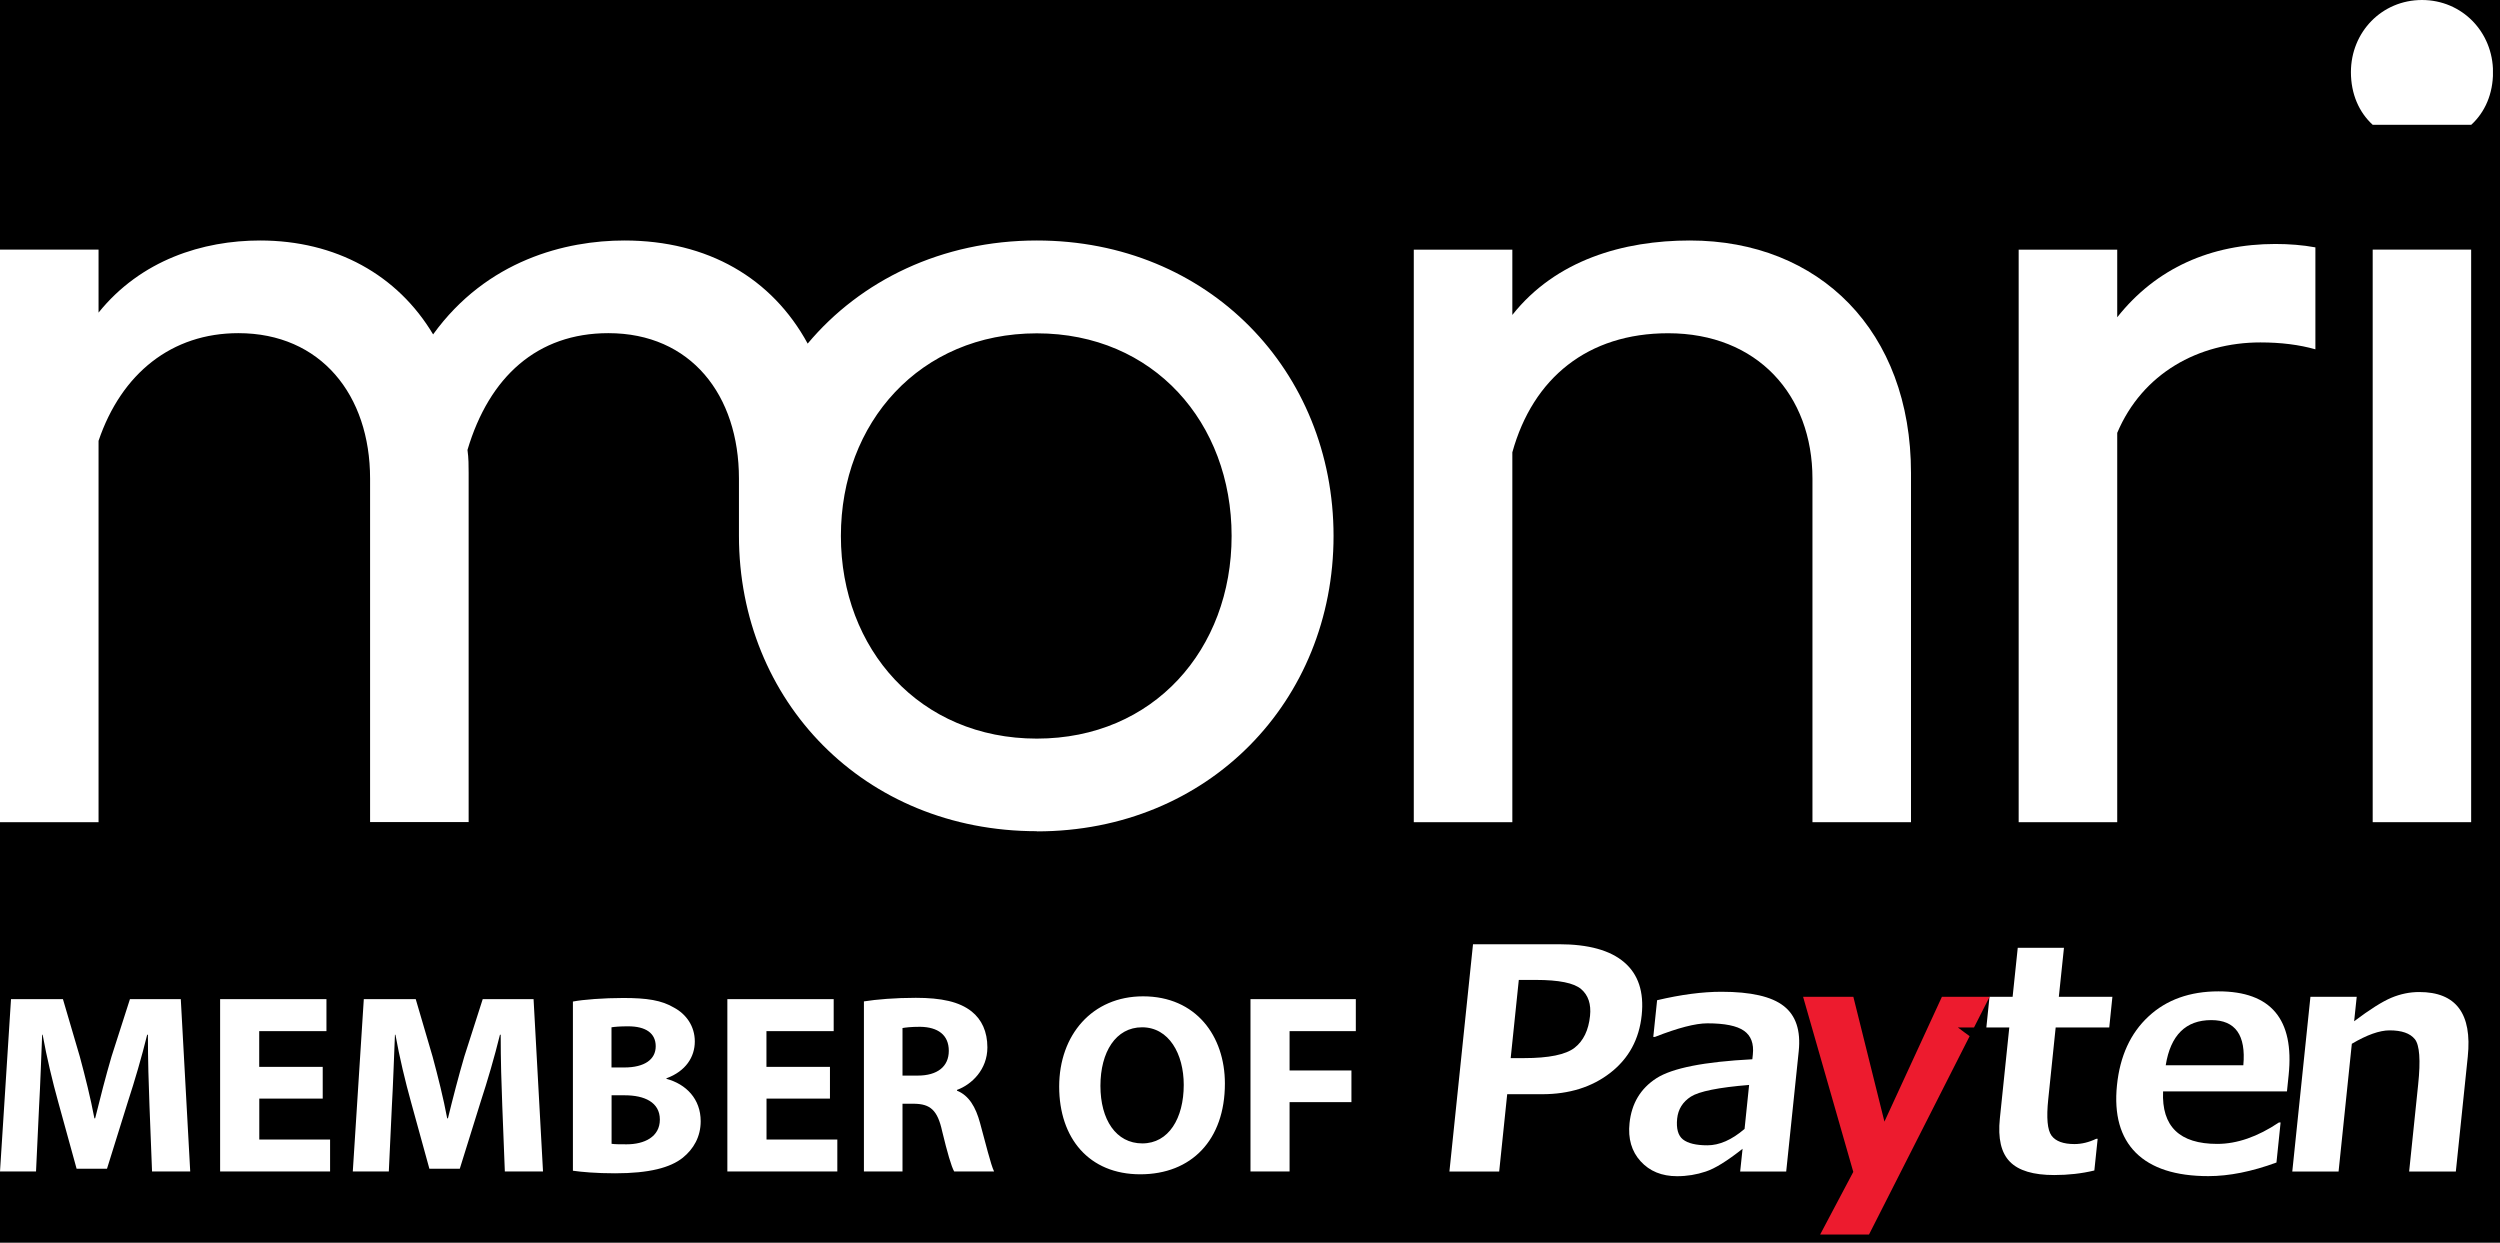
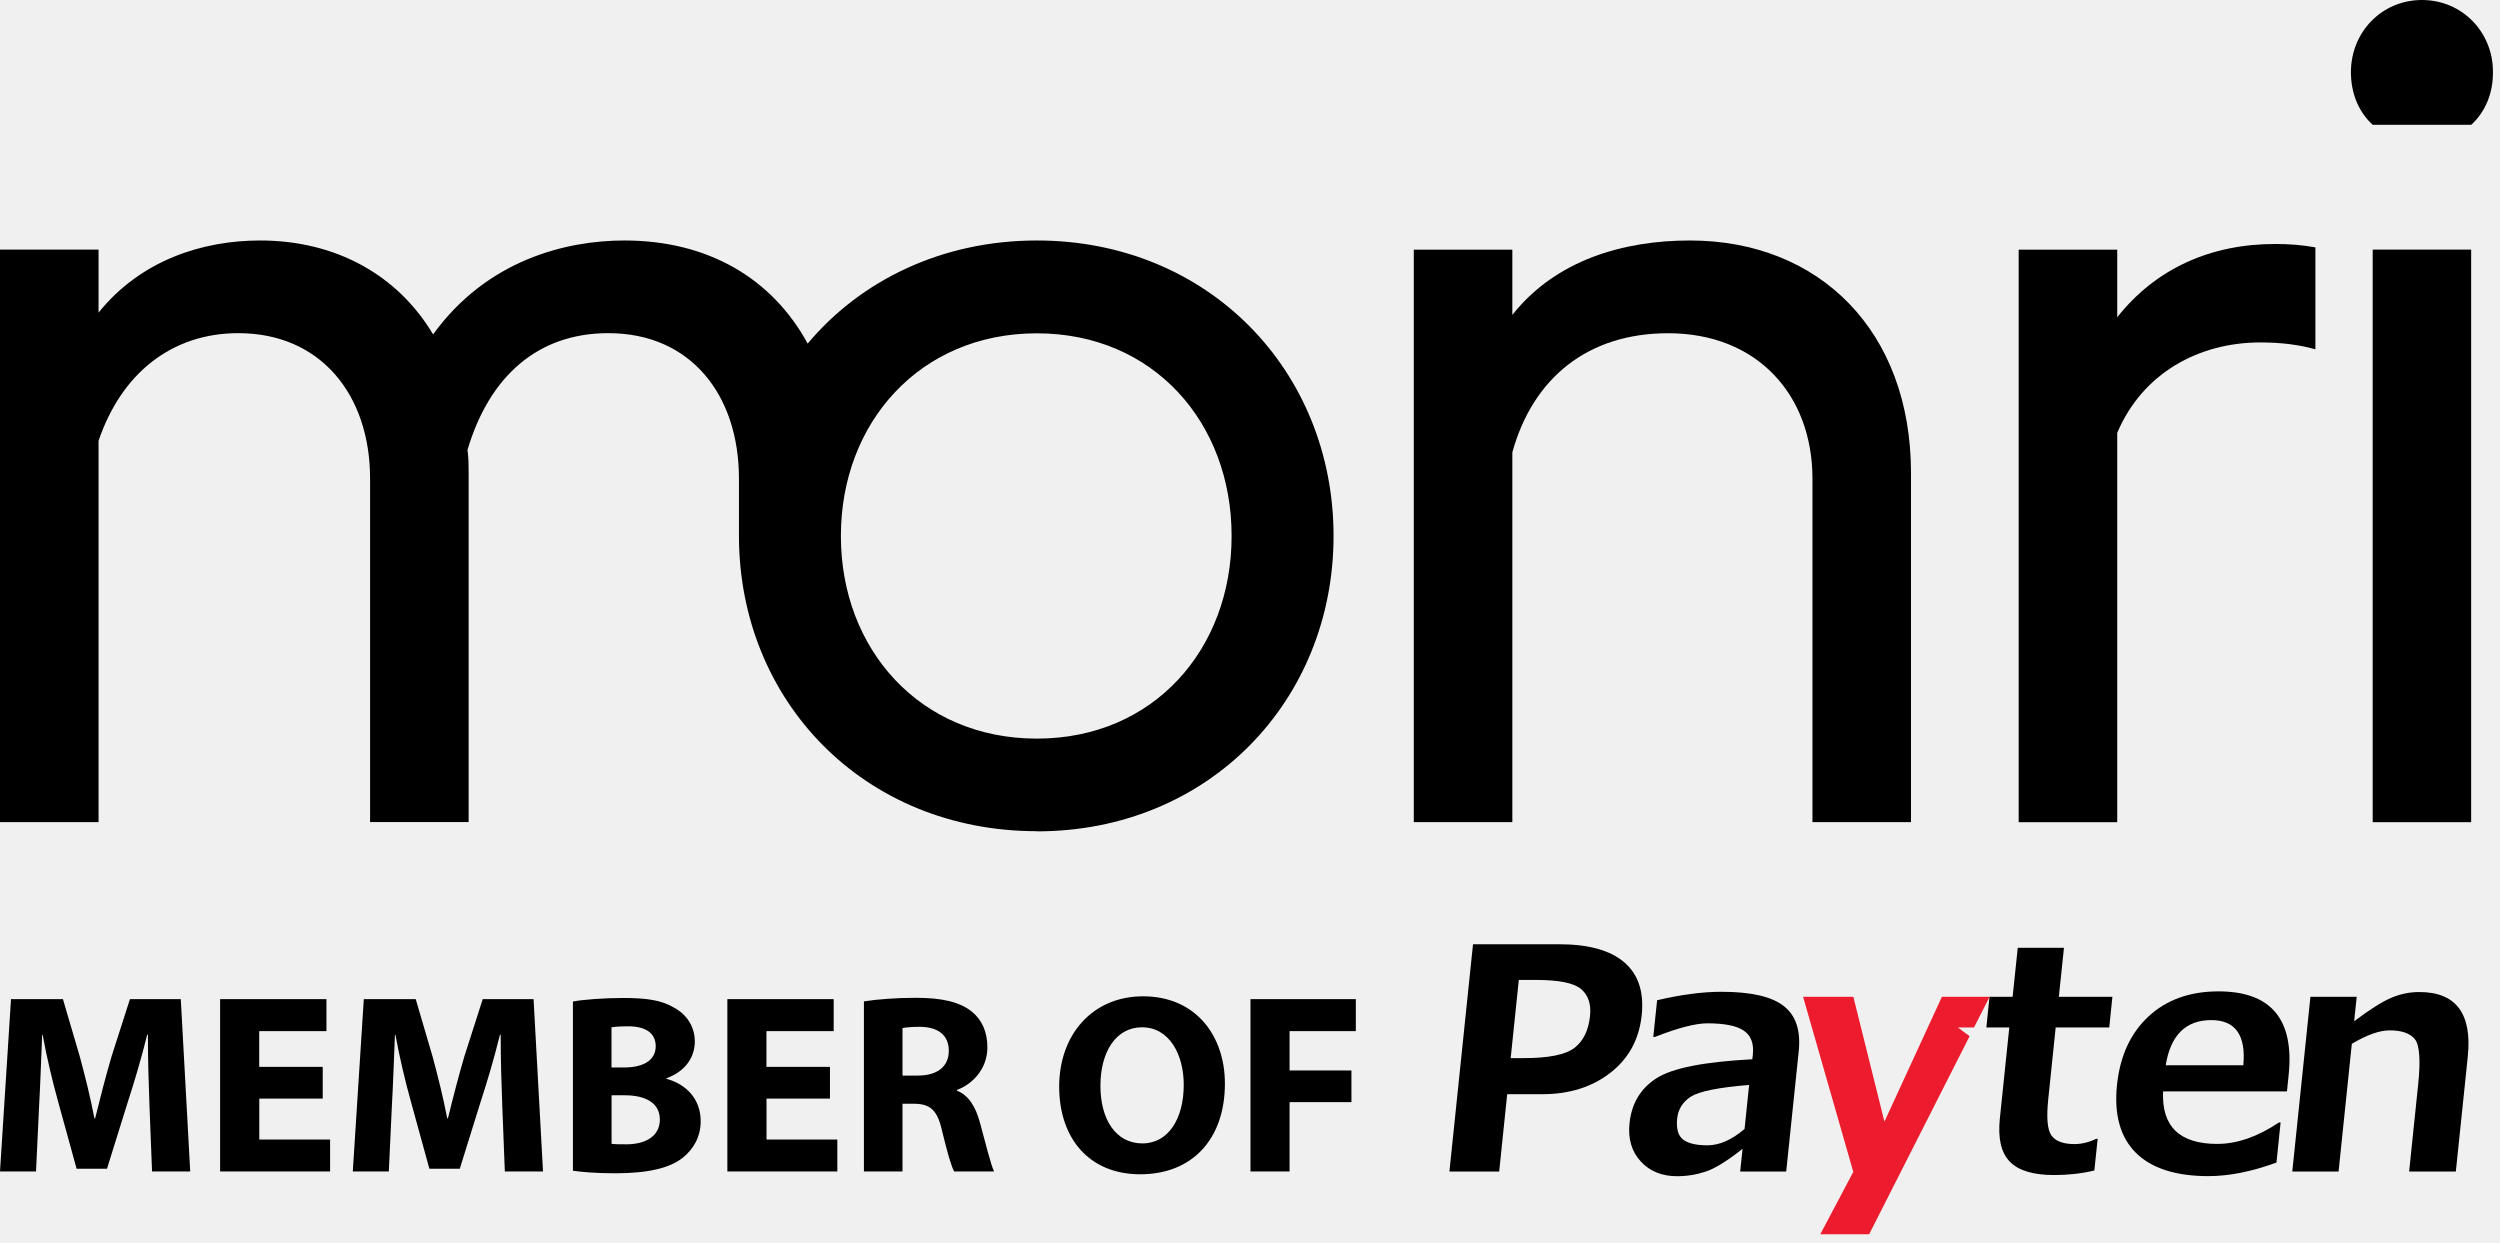
<svg xmlns="http://www.w3.org/2000/svg" width="171" height="85" viewBox="0 0 171 85" fill="none">
-   <rect width="171" height="85" fill="#000000" />
-   <g id="Layer_1" clip-path="url(#clip0_602_1871)">
-     <path id="Vector" d="M10.406 80.129H13.011L12.366 68.341H8.888L7.63 72.261C7.245 73.576 6.843 75.127 6.508 76.493H6.457C6.197 75.111 5.829 73.643 5.461 72.278L4.305 68.341H0.753L0 80.129H2.464L2.674 75.654C2.759 74.187 2.815 72.369 2.883 70.777H2.917C3.195 72.318 3.597 73.995 3.982 75.377L5.24 79.942H7.318L8.752 75.343C9.205 73.961 9.698 72.284 10.066 70.777H10.117C10.117 72.494 10.168 74.204 10.224 75.62L10.4 80.135L10.406 80.129ZM22.069 72.975H17.73V70.528H22.329V68.341H15.056V80.129H22.578V77.943H17.735V75.144H22.074V72.975H22.069ZM34.536 80.129H37.142L36.496 68.341H33.018L31.761 72.261C31.375 73.576 30.973 75.127 30.639 76.493H30.588C30.328 75.111 29.959 73.643 29.591 72.278L28.436 68.341H24.884L24.131 80.129H26.595L26.804 75.654C26.889 74.187 26.946 72.369 27.014 70.777H27.048C27.325 72.318 27.727 73.995 28.113 75.377L29.37 79.942H31.449L32.882 75.343C33.335 73.961 33.828 72.284 34.196 70.777H34.247C34.247 72.494 34.298 74.204 34.355 75.62L34.531 80.135L34.536 80.129ZM39.187 80.078C39.781 80.163 40.761 80.254 42.07 80.254C44.415 80.254 45.848 79.869 46.703 79.189C47.44 78.594 47.927 77.756 47.927 76.691C47.927 75.167 46.93 74.153 45.582 73.791V73.757C46.913 73.27 47.525 72.29 47.525 71.236C47.525 70.183 46.93 69.367 46.109 68.925C45.253 68.415 44.256 68.262 42.631 68.262C41.3 68.262 39.883 68.37 39.187 68.506V80.084V80.078ZM41.826 70.267C42.053 70.233 42.387 70.2 42.965 70.2C44.171 70.2 44.851 70.67 44.851 71.565C44.851 72.46 44.098 73.015 42.699 73.015H41.826V70.267ZM41.826 74.918H42.738C44.069 74.918 45.134 75.388 45.134 76.578C45.134 77.767 44.069 78.271 42.863 78.271C42.41 78.271 42.093 78.271 41.832 78.237V74.912L41.826 74.918ZM56.764 72.975H52.425V70.528H57.024V68.341H49.751V80.129H57.273V77.943H52.43V75.144H56.769V72.975H56.764ZM59.092 80.129H61.731V75.496H62.536C63.617 75.513 64.127 75.915 64.445 77.382C64.796 78.832 65.073 79.795 65.266 80.129H67.996C67.769 79.676 67.401 78.135 67.033 76.804C66.739 75.722 66.28 74.935 65.458 74.601V74.55C66.472 74.182 67.537 73.151 67.537 71.644C67.537 70.562 67.152 69.735 66.455 69.18C65.617 68.517 64.394 68.251 62.643 68.251C61.227 68.251 59.953 68.359 59.092 68.495V80.124V80.129ZM61.731 70.318C61.924 70.284 62.292 70.233 62.938 70.233C64.161 70.25 64.898 70.794 64.898 71.876C64.898 72.958 64.11 73.57 62.779 73.57H61.731V70.318ZM78.186 68.149C74.709 68.149 72.448 70.789 72.448 74.323C72.448 77.858 74.493 80.322 77.994 80.322C81.495 80.322 83.783 77.977 83.783 74.114C83.783 70.862 81.806 68.149 78.186 68.149ZM78.118 70.267C79.954 70.267 80.968 72.086 80.968 74.204C80.968 76.493 79.937 78.209 78.135 78.209C76.334 78.209 75.269 76.583 75.269 74.272C75.269 71.961 76.317 70.267 78.118 70.267ZM85.533 80.129H88.207V75.388H92.438V73.219H88.207V70.528H92.738V68.341H85.533V80.129Z" fill="white" />
-     <path id="Vector_2" d="M162.292 56.237H169.027V17.073H162.292V56.237Z" fill="white" />
-     <path id="Vector_3" d="M162.292 8.536H169.033C169.973 7.675 170.523 6.423 170.523 4.934C170.523 2.192 168.41 0 165.663 0C162.916 0 160.803 2.192 160.803 4.934C160.803 6.423 161.352 7.675 162.292 8.536Z" fill="white" />
-     <path id="Vector_4" d="M138.077 56.237H144.818V29.608C146.54 25.535 150.38 23.422 154.612 23.422C156.022 23.422 157.274 23.581 158.373 23.893V16.92C157.512 16.761 156.572 16.688 155.631 16.688C151.241 16.688 147.48 18.336 144.818 21.701V17.078H138.077V56.242V56.237Z" fill="white" />
-     <path id="Vector_5" d="M96.703 56.237H103.444V30.939C104.854 25.847 108.615 22.794 114.099 22.794C120.211 22.794 123.972 27.025 123.972 32.741V56.237H130.712V32.35C130.712 22.635 124.442 16.45 115.588 16.45C111.046 16.45 106.418 17.781 103.444 21.542V17.078H96.703V56.242V56.237Z" fill="white" />
-     <path id="Vector_6" d="M70.919 56.866C82.673 56.866 91.215 47.938 91.215 36.66C91.215 25.383 82.673 16.45 70.919 16.45C64.416 16.45 58.854 19.191 55.245 23.502C52.815 19.038 48.425 16.45 42.71 16.45C38.711 16.45 33.307 17.781 29.625 22.873C27.195 18.8 22.964 16.45 17.792 16.45C13.872 16.45 9.641 17.781 6.741 21.383V17.073H0V56.237H6.741V30.152C8.31 25.53 11.754 22.788 16.302 22.788C21.944 22.788 25.314 27.02 25.314 32.735V56.231H32.055V32.344C32.055 31.874 32.055 31.325 31.976 30.775C33.466 25.762 36.757 22.788 41.611 22.788C47.253 22.788 50.544 27.02 50.544 32.735V36.649C50.544 47.927 59.086 56.854 70.919 56.854V56.866ZM70.919 50.521C62.926 50.521 57.517 44.415 57.517 36.66C57.517 28.906 62.926 22.8 70.919 22.8C78.912 22.8 84.242 28.912 84.242 36.66C84.242 44.409 78.912 50.521 70.919 50.521Z" fill="white" />
-     <path id="Vector_7" d="M103.093 74.839L102.544 80.135H99.14L100.754 64.586H106.634C108.65 64.586 110.14 64.999 111.097 65.821C112.06 66.642 112.457 67.849 112.293 69.429C112.123 71.083 111.409 72.397 110.151 73.377C108.894 74.357 107.336 74.844 105.478 74.844H103.093V74.839ZM103.886 67.027L103.331 72.375H104.238C105.948 72.375 107.098 72.137 107.704 71.666C108.305 71.196 108.656 70.471 108.758 69.491C108.843 68.687 108.639 68.075 108.152 67.656C107.665 67.237 106.634 67.027 105.053 67.027H103.886Z" fill="white" />
-     <path id="Vector_8" d="M122.177 80.135H119.027L119.192 78.577C118.138 79.41 117.3 79.931 116.671 80.135C116.048 80.344 115.397 80.452 114.711 80.452C113.669 80.452 112.836 80.112 112.219 79.433C111.601 78.758 111.346 77.88 111.46 76.821C111.601 75.473 112.213 74.454 113.301 73.751C114.388 73.054 116.575 72.624 119.86 72.454L119.894 72.131C119.973 71.383 119.77 70.84 119.288 70.505C118.807 70.165 117.974 69.996 116.784 69.996C115.969 69.996 114.773 70.307 113.199 70.924H113.085L113.346 68.415C114.983 68.03 116.45 67.837 117.742 67.837C119.758 67.837 121.18 68.16 122.007 68.812C122.84 69.457 123.18 70.494 123.032 71.91L122.177 80.124V80.135ZM119.328 77.223L119.639 74.21C117.543 74.38 116.218 74.652 115.657 75.009C115.096 75.371 114.785 75.87 114.717 76.515C114.649 77.195 114.779 77.671 115.113 77.937C115.453 78.203 116.008 78.339 116.784 78.339C117.6 78.339 118.45 77.971 119.322 77.223H119.328Z" fill="white" />
-     <path id="Vector_9" d="M143.254 80.061C142.387 80.271 141.469 80.373 140.506 80.373C139.085 80.373 138.071 80.073 137.476 79.461C136.875 78.849 136.649 77.864 136.79 76.504L137.436 70.279H135.867L136.082 68.183H137.663L138.014 64.83H141.175L140.824 68.183H144.488L144.273 70.279H140.608L140.099 75.201C139.968 76.464 140.042 77.291 140.325 77.677C140.608 78.062 141.135 78.254 141.894 78.254C142.381 78.254 142.88 78.135 143.384 77.892H143.48L143.254 80.056V80.061Z" fill="white" />
-     <path id="Vector_10" d="M167.974 80.135H164.785L165.402 74.182C165.578 72.516 165.498 71.48 165.175 71.078C164.847 70.675 164.275 70.477 163.448 70.477C162.762 70.477 161.901 70.783 160.865 71.395L159.958 80.135H156.792L158.033 68.183H161.199L161.023 69.854C162.1 69.044 162.949 68.506 163.572 68.245C164.195 67.985 164.83 67.855 165.476 67.855C167.996 67.855 169.101 69.333 168.795 72.284L167.979 80.135H167.974Z" fill="white" />
-     <path id="Vector_11" fill-rule="evenodd" clip-rule="evenodd" d="M136.088 68.183L135.023 70.279H134.774H133.919L134.344 70.596L134.723 70.874L127.841 84.44H124.499L126.765 80.158L123.332 68.183H126.77L128.895 76.719L132.826 68.183H136.088Z" fill="#ED1B2E" />
-     <path id="Vector_12" d="M156.429 74.652H147.955C147.848 77.048 149.082 78.243 151.66 78.243C153.008 78.243 154.418 77.756 155.88 76.776H155.993L155.71 79.517C154.028 80.135 152.475 80.447 151.054 80.447C148.811 80.447 147.157 79.908 146.092 78.849C145.027 77.784 144.596 76.243 144.8 74.233C145.004 72.239 145.723 70.67 146.958 69.525C148.187 68.381 149.791 67.809 151.745 67.809C155.336 67.809 156.939 69.718 156.543 73.536L156.429 74.646V74.652ZM153.444 72.862C153.631 70.806 152.9 69.775 151.252 69.775C149.507 69.775 148.465 70.806 148.136 72.862H153.438H153.444Z" fill="white" />
+   <mask id="mask0_492_41" style="mask-type:luminance" maskUnits="userSpaceOnUse" x="0" y="0" width="171" height="85">
+     <path d="M170.517 0H0V84.44H170.517V0Z" fill="white" />
+   </mask>
+   <g mask="url(#mask0_492_41)">
+     <path d="M10.406 80.129H13.011L12.366 68.341H8.888L7.63 72.261C7.245 73.575 6.843 75.127 6.508 76.492H6.457C6.197 75.11 5.829 73.643 5.461 72.278L4.305 68.341H0.753L0 80.129H2.464L2.674 75.654C2.759 74.187 2.815 72.368 2.883 70.777H2.917C3.195 72.317 3.597 73.994 3.982 75.376L5.24 79.942H7.318L8.752 75.342C9.205 73.96 9.698 72.284 10.066 70.777H10.117C10.117 72.493 10.168 74.204 10.224 75.62L10.4 80.134L10.406 80.129ZM22.069 72.975H17.73V70.528H22.329V68.341H15.056V80.129H22.578V77.942H17.735V75.144H22.074V72.975H22.069ZM34.536 80.129H37.142L36.496 68.341H33.018L31.761 72.261C31.375 73.575 30.973 75.127 30.639 76.492H30.588C30.328 75.11 29.959 73.643 29.591 72.278L28.436 68.341H24.884L24.131 80.129H26.595L26.804 75.654C26.889 74.187 26.946 72.368 27.014 70.777H27.048C27.325 72.317 27.727 73.994 28.113 75.376L29.37 79.942H31.449L32.882 75.342C33.335 73.96 33.828 72.284 34.196 70.777H34.247C34.247 72.493 34.298 74.204 34.355 75.62L34.531 80.134L34.536 80.129ZM39.187 80.078C39.781 80.163 40.761 80.253 42.07 80.253C44.415 80.253 45.848 79.868 46.703 79.188C47.44 78.594 47.927 77.755 47.927 76.69C47.927 75.167 46.93 74.153 45.582 73.79V73.756C46.913 73.269 47.525 72.289 47.525 71.236C47.525 70.182 46.93 69.366 46.109 68.924C45.253 68.415 44.256 68.262 42.631 68.262C41.3 68.262 39.883 68.369 39.187 68.505V80.083V80.078ZM41.826 70.267C42.053 70.233 42.387 70.199 42.965 70.199C44.171 70.199 44.851 70.669 44.851 71.564C44.851 72.459 44.098 73.014 42.699 73.014H41.826V70.267ZM41.826 74.917H42.738C44.069 74.917 45.134 75.388 45.134 76.577C45.134 77.767 44.069 78.271 42.863 78.271C42.41 78.271 42.093 78.271 41.832 78.237V74.912L41.826 74.917ZM56.764 72.975H52.425V70.528H57.024V68.341H49.751V80.129H57.273V77.942H52.43V75.144H56.769V72.975H56.764ZM59.092 80.129H61.731V75.495H62.536C63.617 75.512 64.127 75.914 64.445 77.382C64.796 78.832 65.073 79.794 65.266 80.129H67.996C67.769 79.676 67.401 78.135 67.033 76.804C66.739 75.722 66.28 74.934 65.458 74.6V74.549C66.472 74.181 67.537 73.15 67.537 71.643C67.537 70.561 67.152 69.734 66.455 69.179C65.617 68.517 64.394 68.25 62.643 68.25C61.227 68.25 59.953 68.358 59.092 68.494V80.123V80.129ZM61.731 70.318C61.924 70.284 62.292 70.233 62.938 70.233C64.161 70.25 64.898 70.794 64.898 71.876C64.898 72.957 64.11 73.569 62.779 73.569H61.731V70.318ZM78.186 68.148C74.709 68.148 72.448 70.788 72.448 74.323C72.448 77.857 74.493 80.321 77.994 80.321C81.495 80.321 83.783 77.976 83.783 74.113C83.783 70.862 81.806 68.148 78.186 68.148ZM78.118 70.267C79.954 70.267 80.968 72.085 80.968 74.204C80.968 76.492 79.937 78.209 78.135 78.209C76.334 78.209 75.269 76.583 75.269 74.272C75.269 71.961 76.317 70.267 78.118 70.267ZM85.533 80.129H88.207V75.388H92.438V73.218H88.207V70.528H92.738V68.341H85.533V80.129Z" fill="black" />
+     <path d="M162.292 56.237H169.027V17.073H162.292V56.237Z" fill="black" />
+     <path d="M162.292 8.536H169.033C169.973 7.675 170.523 6.423 170.523 4.934C170.523 2.192 168.41 0 165.663 0C162.916 0 160.803 2.192 160.803 4.934C160.803 6.423 161.352 7.675 162.292 8.536Z" fill="black" />
+     <path d="M138.077 56.237H144.818V29.608C146.54 25.535 150.38 23.422 154.612 23.422C156.022 23.422 157.274 23.581 158.373 23.893V16.92C157.512 16.761 156.572 16.688 155.631 16.688C151.241 16.688 147.48 18.336 144.818 21.701V17.078H138.077V56.242V56.237Z" fill="black" />
+     <path d="M96.703 56.236H103.444V30.939C104.854 25.846 108.615 22.793 114.099 22.793C120.211 22.793 123.972 27.025 123.972 32.74V56.236H130.712V32.349C130.712 22.635 124.442 16.449 115.588 16.449C111.046 16.449 106.418 17.78 103.444 21.541V17.078H96.703V56.242V56.236Z" fill="black" />
+     <path d="M70.919 56.865C82.673 56.865 91.215 47.938 91.215 36.66C91.215 25.382 82.673 16.449 70.919 16.449C64.416 16.449 58.854 19.191 55.245 23.502C52.815 19.038 48.425 16.449 42.71 16.449C38.711 16.449 33.307 17.78 29.625 22.873C27.195 18.8 22.964 16.449 17.792 16.449C13.872 16.449 9.641 17.78 6.741 21.383V17.072H0V56.236H6.741V30.151C8.31 25.529 11.754 22.788 16.302 22.788C21.944 22.788 25.314 27.019 25.314 32.734V56.231H32.055V32.344C32.055 31.873 32.055 31.324 31.976 30.775C33.466 25.762 36.757 22.788 41.611 22.788C47.253 22.788 50.544 27.019 50.544 32.734V36.649C50.544 47.927 59.086 56.854 70.919 56.854V56.865ZM70.919 50.521C62.926 50.521 57.517 44.415 57.517 36.66C57.517 28.905 62.926 22.799 70.919 22.799C78.912 22.799 84.242 28.911 84.242 36.66C84.242 44.409 78.912 50.521 70.919 50.521Z" fill="black" />
+     <path d="M103.093 74.839L102.544 80.135H99.14L100.754 64.586H106.634C108.65 64.586 110.14 64.999 111.097 65.821C112.06 66.642 112.457 67.849 112.293 69.429C112.123 71.083 111.409 72.397 110.151 73.377C108.894 74.357 107.336 74.844 105.478 74.844H103.093V74.839ZM103.886 67.027L103.331 72.375H104.238C105.948 72.375 107.098 72.137 107.704 71.666C108.305 71.196 108.656 70.471 108.758 69.491C108.843 68.687 108.639 68.075 108.152 67.656C107.665 67.237 106.634 67.027 105.053 67.027H103.886Z" fill="black" />
+     <path d="M122.177 80.135H119.027L119.192 78.578C118.138 79.41 117.3 79.931 116.671 80.135C116.048 80.345 115.397 80.453 114.711 80.453C113.669 80.453 112.836 80.113 112.219 79.433C111.601 78.759 111.346 77.881 111.46 76.822C111.601 75.474 112.213 74.454 113.301 73.752C114.388 73.055 116.575 72.624 119.86 72.454L119.894 72.132C119.973 71.384 119.77 70.84 119.288 70.506C118.807 70.166 117.974 69.996 116.784 69.996C115.969 69.996 114.773 70.308 113.199 70.925H113.085L113.346 68.416C114.983 68.031 116.45 67.838 117.742 67.838C119.758 67.838 121.18 68.161 122.007 68.812C122.84 69.458 123.18 70.495 123.032 71.911L122.177 80.124V80.135ZM119.328 77.224L119.639 74.21C117.543 74.38 116.218 74.652 115.657 75.009C115.096 75.372 114.785 75.87 114.717 76.516C114.649 77.196 114.779 77.671 115.113 77.938C115.453 78.204 116.008 78.34 116.784 78.34C117.6 78.34 118.45 77.972 119.322 77.224H119.328Z" fill="black" />
+     <path d="M143.254 80.062C142.387 80.271 141.469 80.373 140.506 80.373C139.085 80.373 138.071 80.073 137.476 79.461C136.875 78.85 136.649 77.864 136.79 76.504L137.436 70.279H135.867L136.082 68.183H137.663L138.014 64.83H141.175L140.824 68.183H144.488L144.273 70.279H140.608L140.099 75.202C139.968 76.465 140.042 77.292 140.325 77.677C140.608 78.062 141.135 78.255 141.894 78.255C142.381 78.255 142.88 78.136 143.384 77.892H143.48L143.254 80.056V80.062Z" fill="black" />
+     <path d="M167.974 80.135H164.785L165.402 74.182C165.578 72.516 165.498 71.48 165.175 71.078C164.847 70.675 164.275 70.477 163.448 70.477C162.762 70.477 161.901 70.783 160.865 71.395L159.958 80.135H156.792L158.033 68.183H161.199L161.023 69.854C162.1 69.044 162.949 68.506 163.572 68.245C164.195 67.985 164.83 67.855 165.476 67.855C167.996 67.855 169.101 69.333 168.795 72.284L167.979 80.135H167.974Z" fill="black" />
+     <path fill-rule="evenodd" clip-rule="evenodd" d="M136.088 68.183L135.023 70.278H134.774H133.919L134.344 70.596L134.723 70.873L127.841 84.44H124.499L126.765 80.157L123.332 68.183H126.77L128.895 76.719L132.826 68.183H136.088Z" fill="#ED1B2E" />
+     <path d="M156.429 74.652H147.955C147.848 77.048 149.082 78.243 151.66 78.243C153.008 78.243 154.418 77.756 155.88 76.776H155.993L155.71 79.518C154.028 80.135 152.475 80.447 151.054 80.447C148.811 80.447 147.157 79.909 146.092 78.85C145.027 77.785 144.596 76.244 144.8 74.233C145.004 72.239 145.723 70.67 146.958 69.526C148.187 68.382 149.791 67.81 151.745 67.81C155.336 67.81 156.939 69.719 156.543 73.536L156.429 74.647V74.652ZM153.444 72.862C153.631 70.806 152.9 69.775 151.252 69.775C149.507 69.775 148.465 70.806 148.136 72.862H153.438H153.444Z" fill="black" />
  </g>
-   <defs>
-     <clipPath id="clip0_602_1871">
-       <rect width="170.517" height="84.44" fill="white" />
-     </clipPath>
-   </defs>
</svg>
